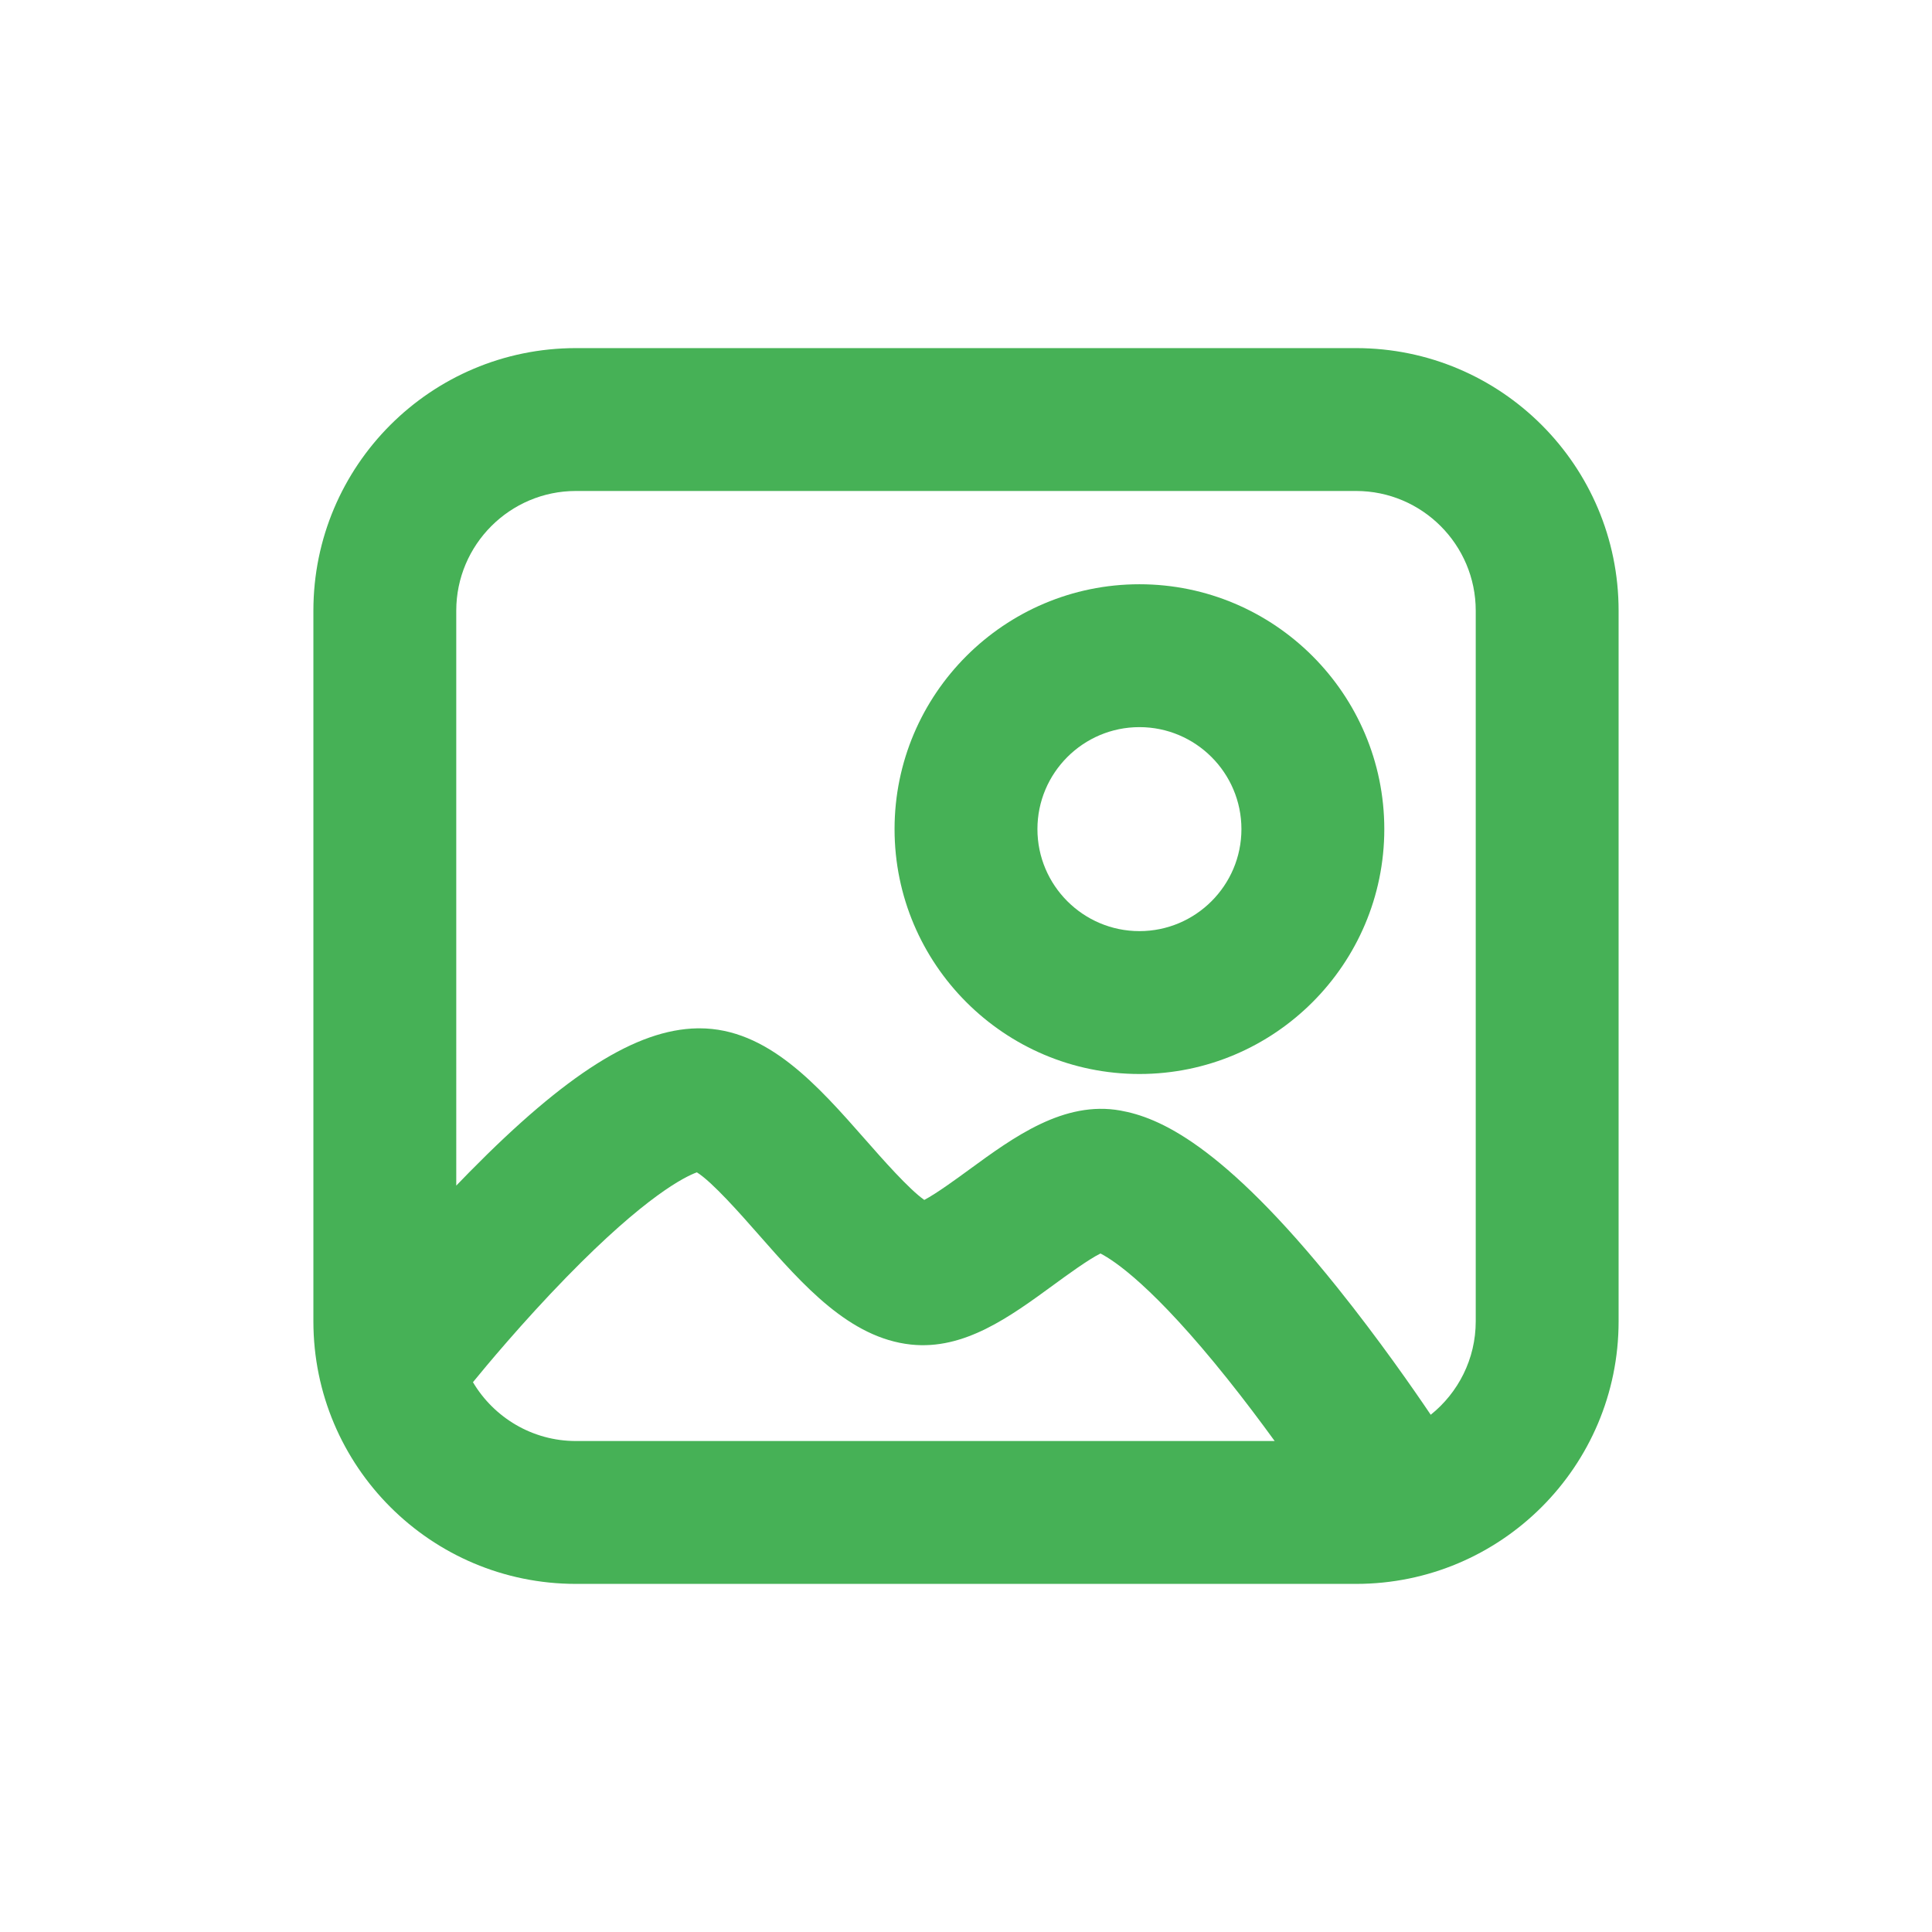
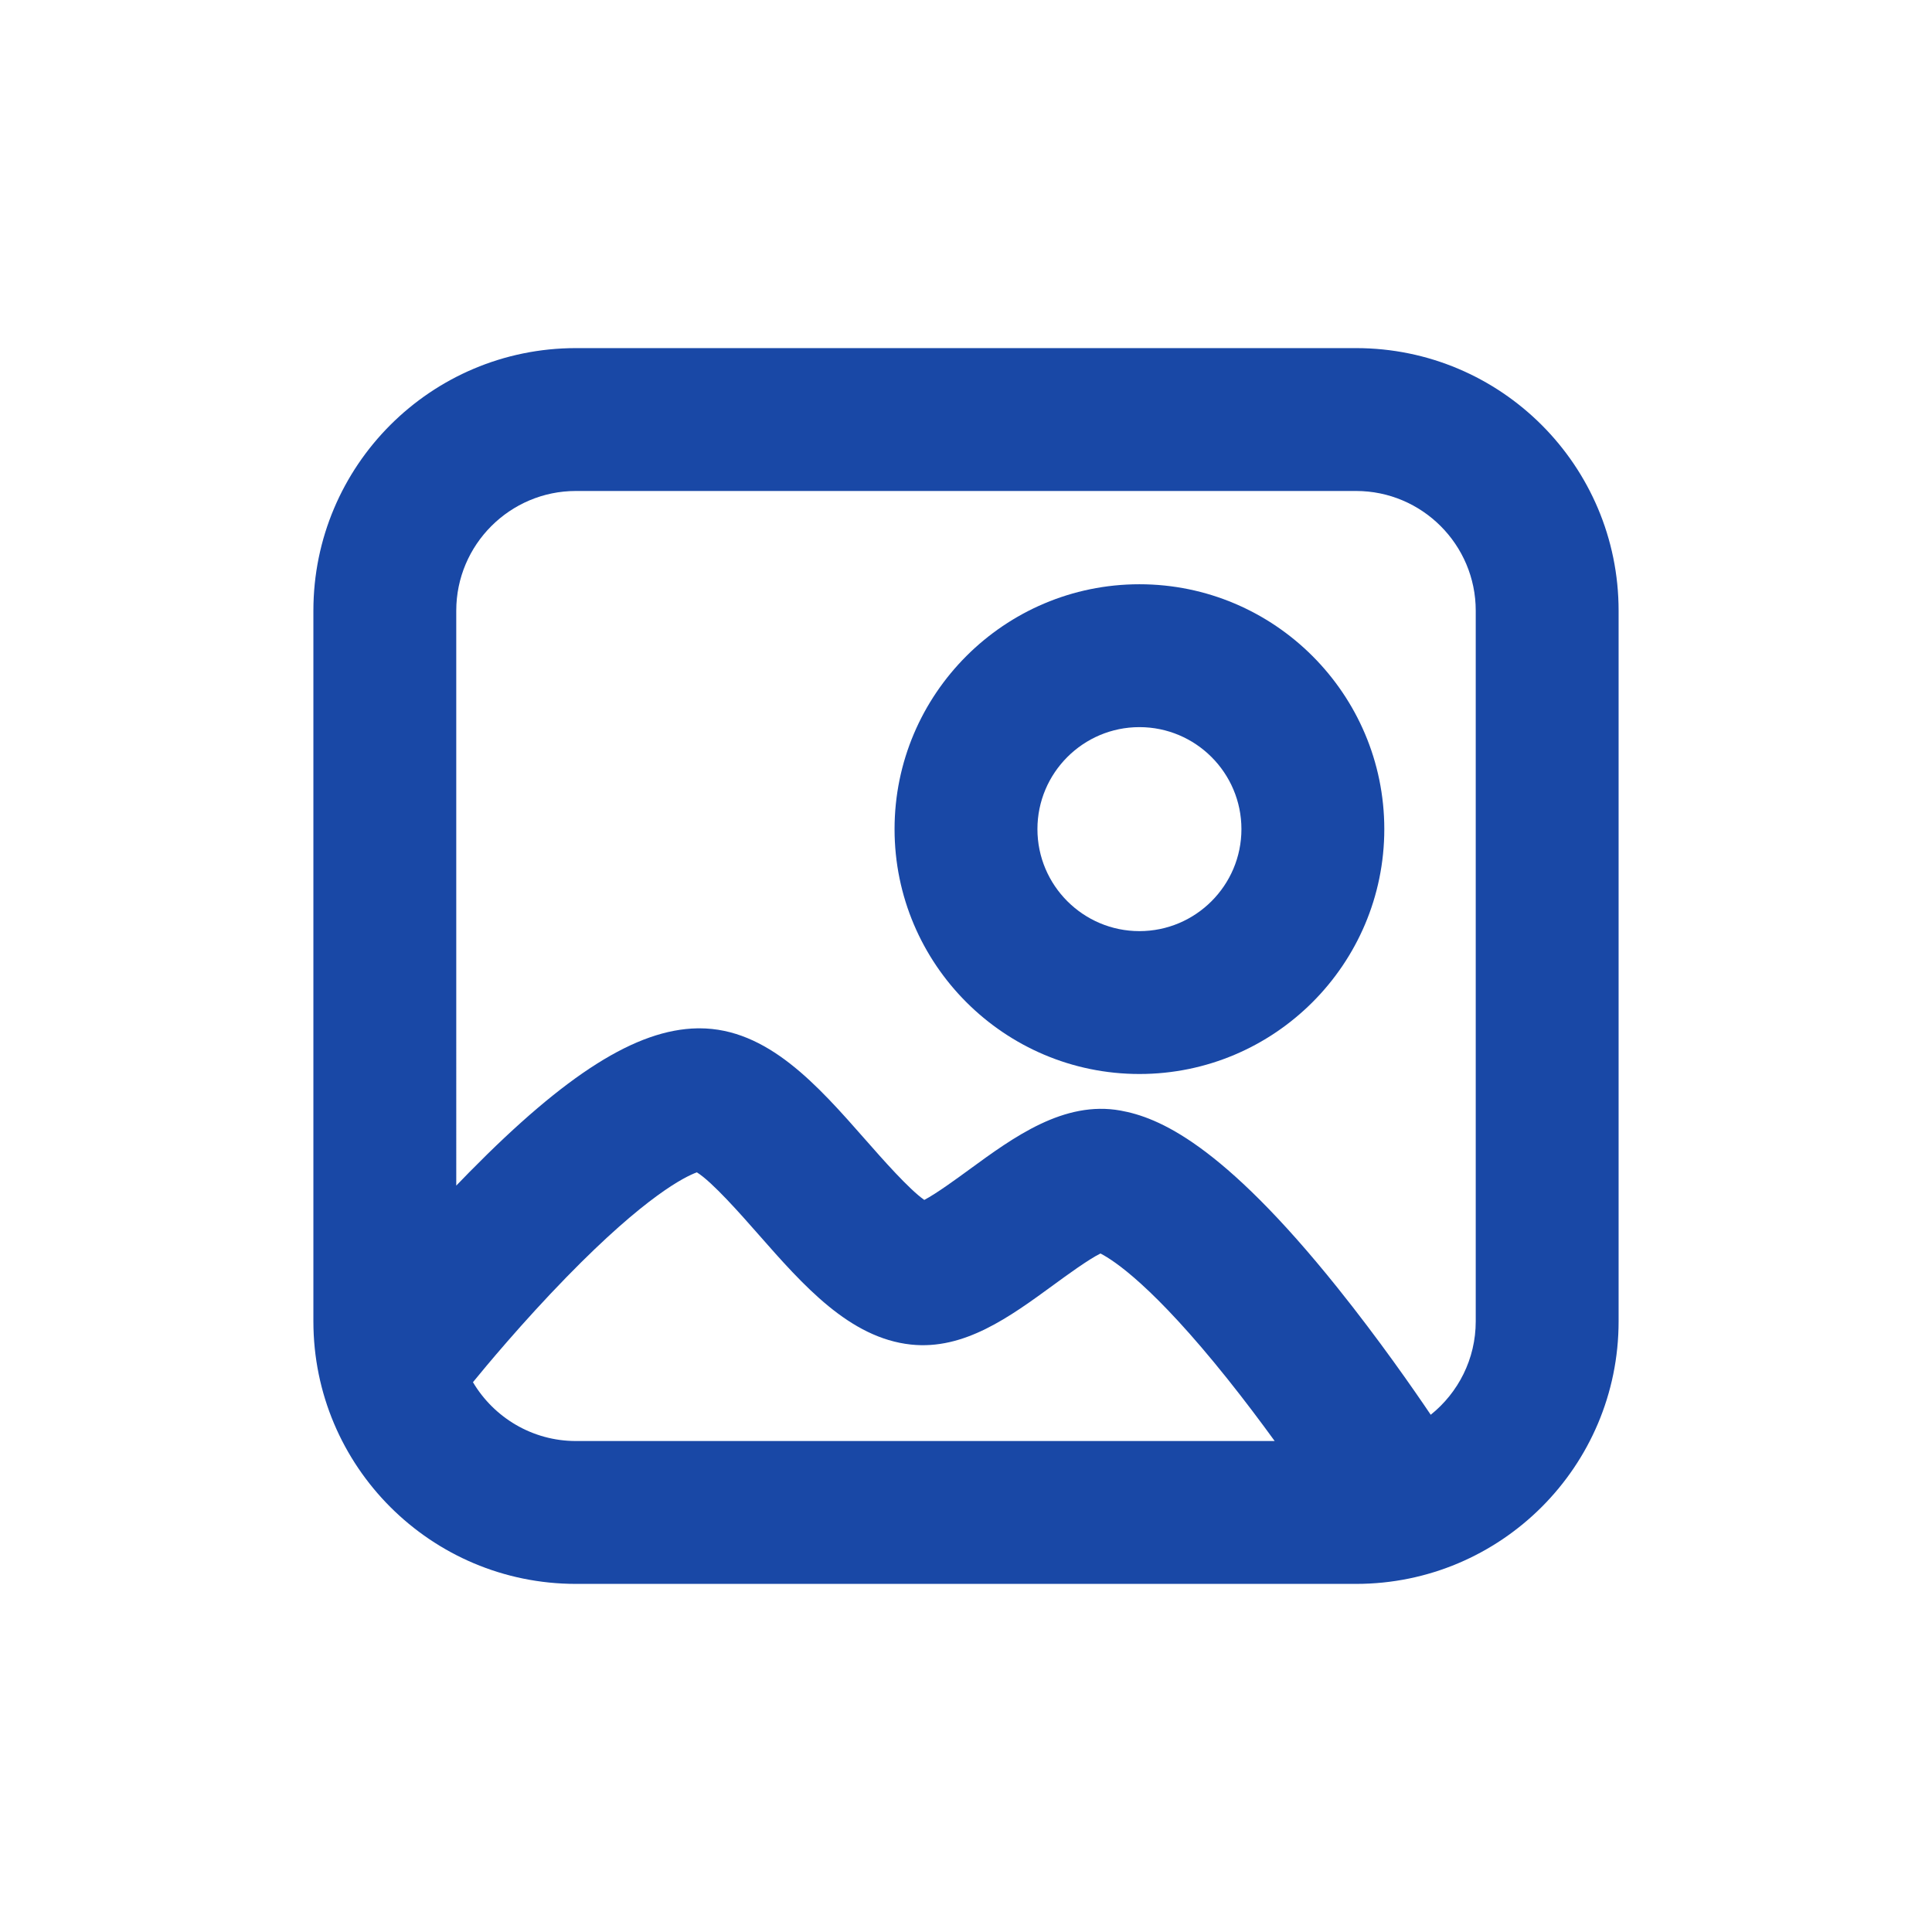
- <svg xmlns="http://www.w3.org/2000/svg" t="1660834347676" class="icon" viewBox="0 0 1024 1024" version="1.1" p-id="1635" width="64" height="64">
-   <path d="M718.726 184.504 305.271 184.504c-76.861 0-139.169 62.309-139.169 139.169L166.102 700.329c0 76.859 62.308 139.169 139.169 139.169l413.455 0c76.861 0 139.169-62.31 139.169-139.169L857.895 323.673C857.895 246.813 795.587 184.504 718.726 184.504zM250.673 732.593c6.464-7.936 26.107-31.612 49.649-55.757 41.884-42.957 62.691-53.156 69.032-55.469 8.16 5.057 23.277 22.251 32.63 32.887 23.736 26.997 48.281 54.912 80.87 58.394 28.162 3.001 52.283-14.611 75.6-31.65 7.125-5.207 18.338-13.399 24.801-16.618 7.248 3.691 28.208 17.515 67.274 66.398 9.176 11.481 17.723 22.869 25.076 32.997L305.271 763.775C282.062 763.774 261.735 751.239 250.673 732.593zM782.171 700.329c0 20.019-9.329 37.889-23.857 49.525-9.027-13.388-27.455-39.946-49.461-67.391-61.416-76.598-95.026-90.243-114.964-93.843-29.956-5.407-56.603 14.057-80.11 31.235-6.819 4.982-17.418 12.727-23.889 16.132-8.214-5.779-22.223-21.713-31.037-31.738-25.604-29.119-52.065-59.218-88.13-59.218-0.399 0-0.803 0.005-1.204 0.012-32.163 0.596-69.37 24.063-120.637 76.094-2.391 2.427-4.741 4.848-7.054 7.258L241.826 323.673c0-34.984 28.461-63.445 63.445-63.445l413.455 0c34.984 0 63.445 28.461 63.445 63.445L782.171 700.329z" p-id="1636" fill="#46b156" />
-   <path d="M603.921 309.668c-71.566 0-129.786 58.222-129.786 129.786 0 71.565 58.221 129.786 129.786 129.786 71.565 0 129.786-58.221 129.786-129.786C733.708 367.89 675.486 309.668 603.921 309.668zM603.921 493.515c-29.81 0-54.061-24.251-54.061-54.061s24.251-54.061 54.061-54.061 54.061 24.251 54.061 54.061S633.731 493.515 603.921 493.515z" p-id="1637" fill="#46b156" />
+ <svg xmlns="http://www.w3.org/2000/svg" t="1665809681883" class="icon" viewBox="0 0 1024 1024" version="1.1" p-id="1807" width="64" height="64">
+   <path d="M718.726 184.504 305.271 184.504c-76.861 0-139.169 62.309-139.169 139.169L166.102 700.329c0 76.859 62.308 139.169 139.169 139.169l413.455 0c76.861 0 139.169-62.31 139.169-139.169L857.895 323.673C857.895 246.813 795.587 184.504 718.726 184.504zM250.673 732.593c6.464-7.936 26.107-31.612 49.649-55.757 41.884-42.957 62.691-53.156 69.032-55.469 8.16 5.057 23.277 22.251 32.63 32.887 23.736 26.997 48.281 54.912 80.87 58.394 28.162 3.001 52.283-14.611 75.6-31.65 7.125-5.207 18.338-13.399 24.801-16.618 7.248 3.691 28.208 17.515 67.274 66.398 9.176 11.481 17.723 22.869 25.076 32.997L305.271 763.775C282.062 763.774 261.735 751.239 250.673 732.593zM782.171 700.329c0 20.019-9.329 37.889-23.857 49.525-9.027-13.388-27.455-39.946-49.461-67.391-61.416-76.598-95.026-90.243-114.964-93.843-29.956-5.407-56.603 14.057-80.11 31.235-6.819 4.982-17.418 12.727-23.889 16.132-8.214-5.779-22.223-21.713-31.037-31.738-25.604-29.119-52.065-59.218-88.13-59.218-0.399 0-0.803 0.005-1.204 0.012-32.163 0.596-69.37 24.063-120.637 76.094-2.391 2.427-4.741 4.848-7.054 7.258L241.826 323.673c0-34.984 28.461-63.445 63.445-63.445l413.455 0c34.984 0 63.445 28.461 63.445 63.445L782.171 700.329z" p-id="1808" fill="#1948a6" />
+   <path d="M603.921 309.668c-71.566 0-129.786 58.222-129.786 129.786 0 71.565 58.221 129.786 129.786 129.786 71.565 0 129.786-58.221 129.786-129.786C733.708 367.89 675.486 309.668 603.921 309.668zM603.921 493.515c-29.81 0-54.061-24.251-54.061-54.061s24.251-54.061 54.061-54.061 54.061 24.251 54.061 54.061S633.731 493.515 603.921 493.515z" p-id="1809" fill="#1948a6" />
</svg>
